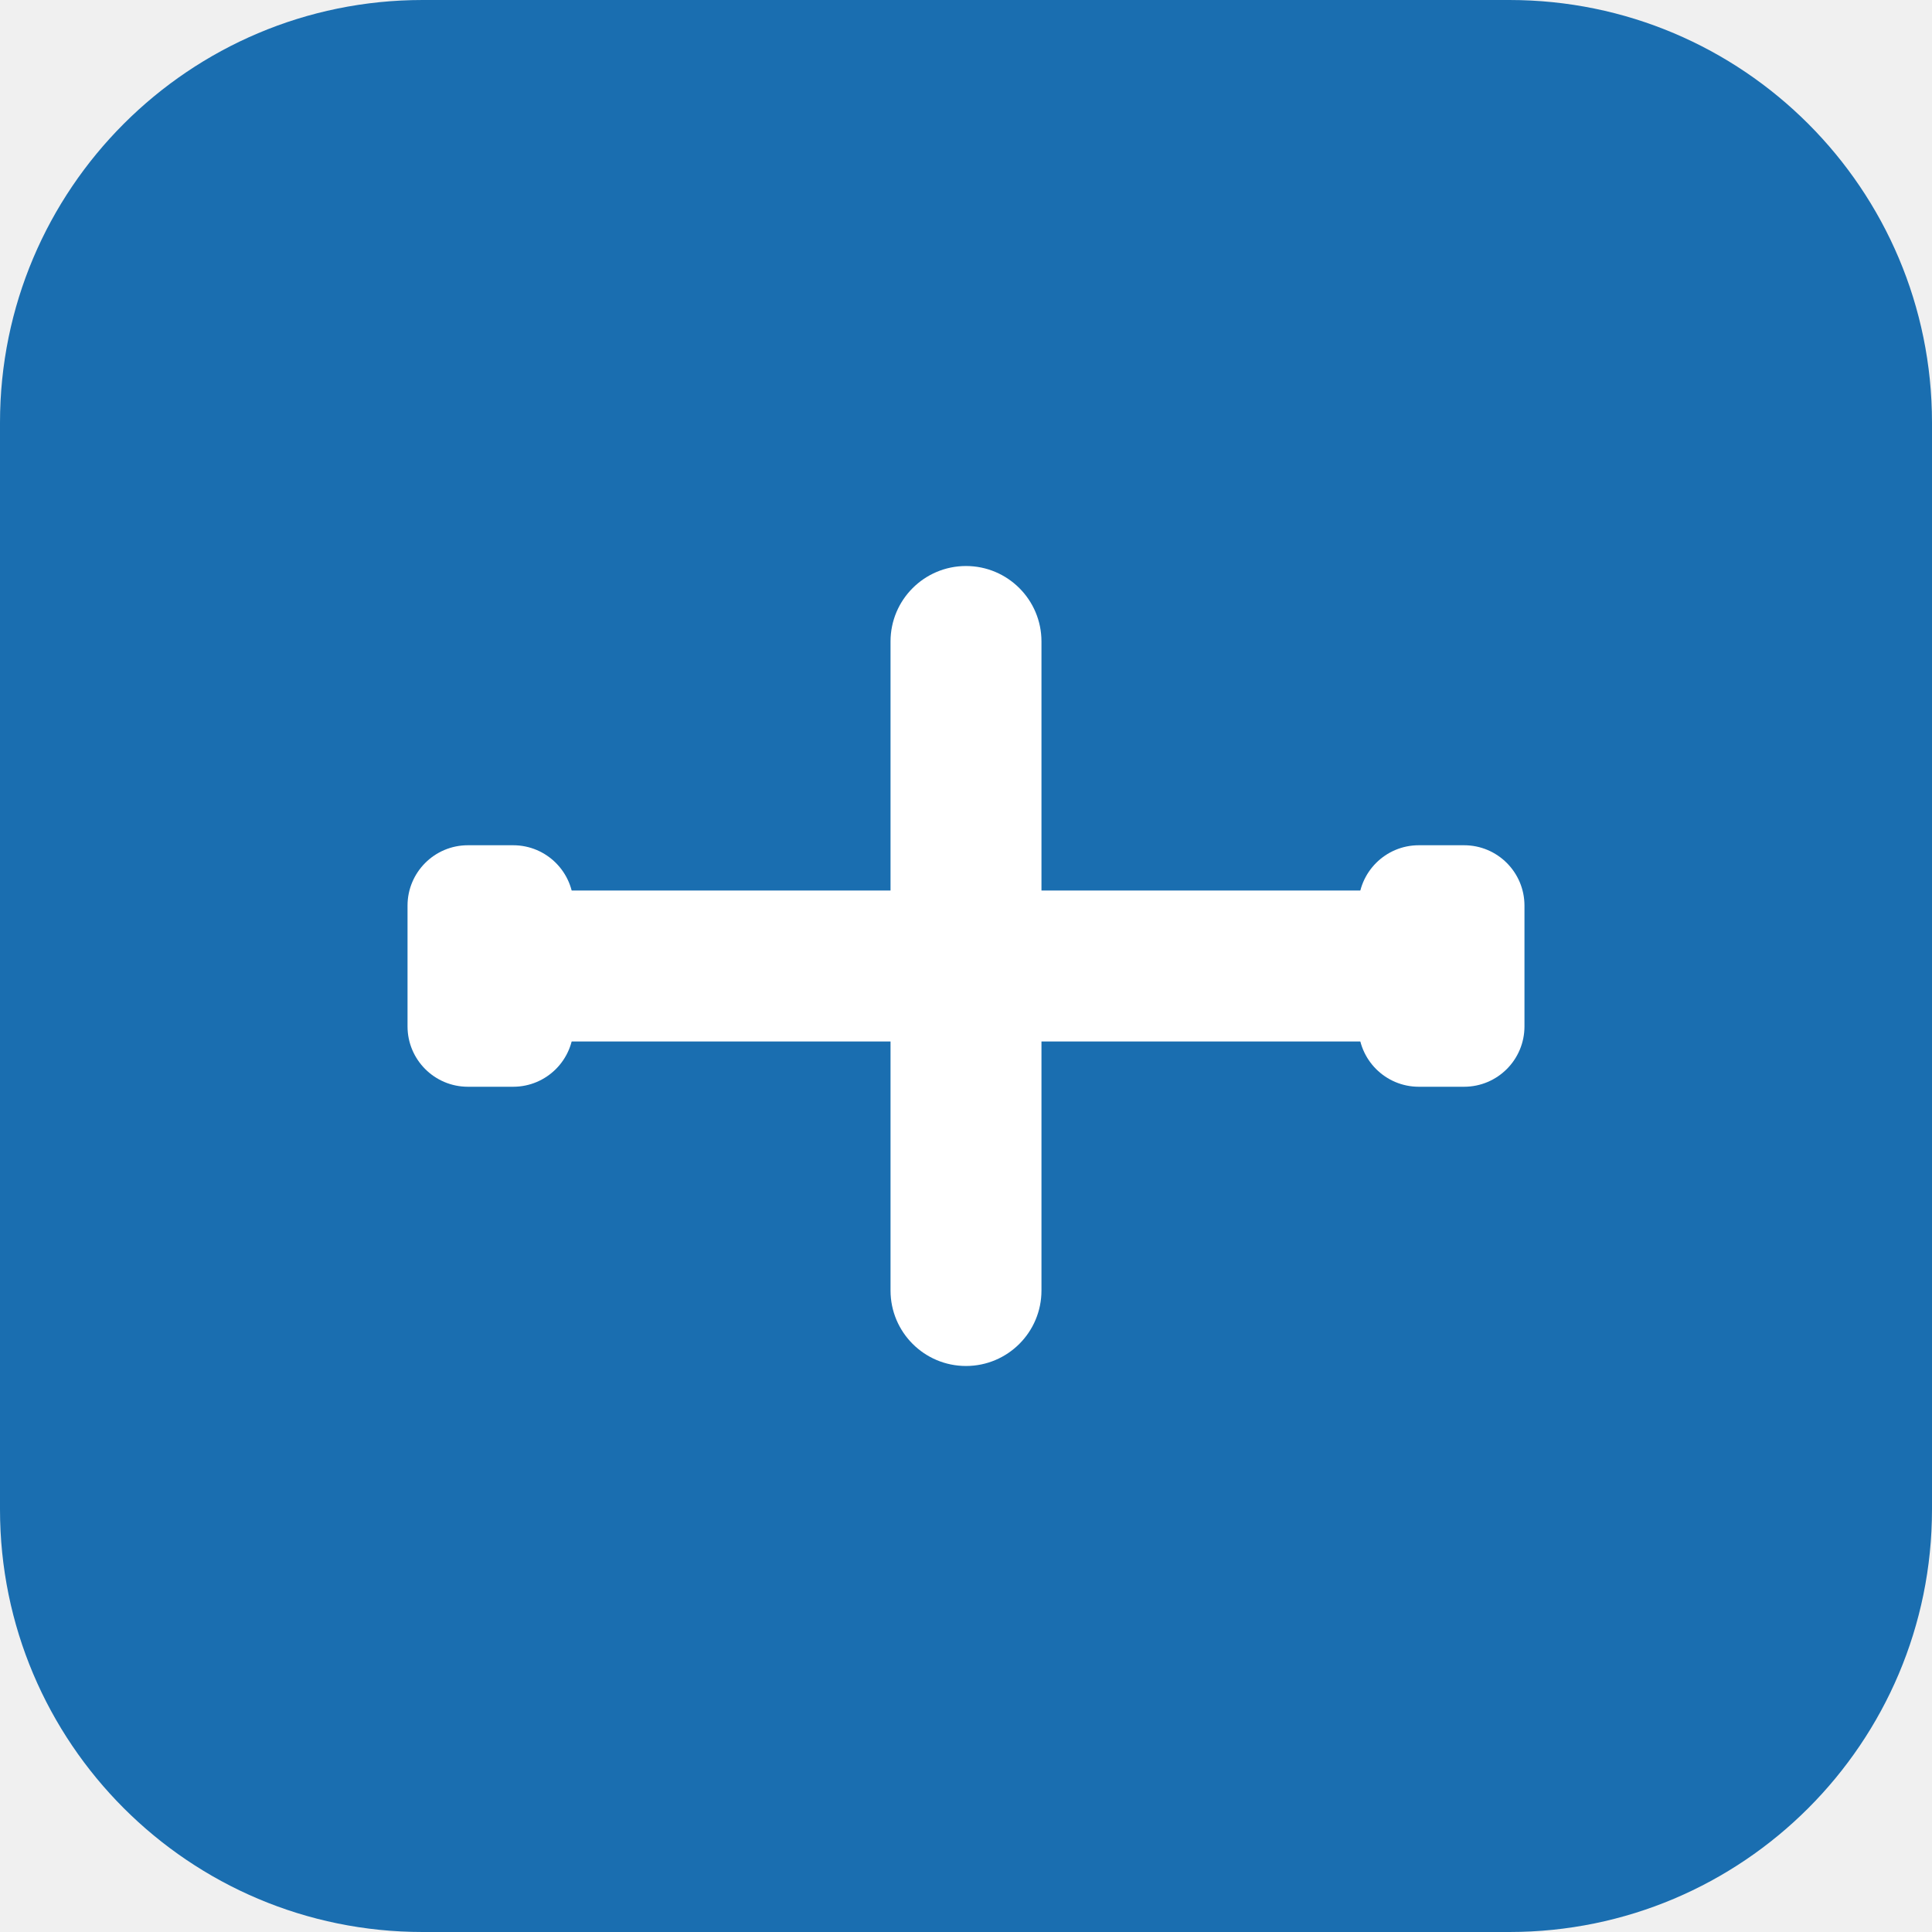
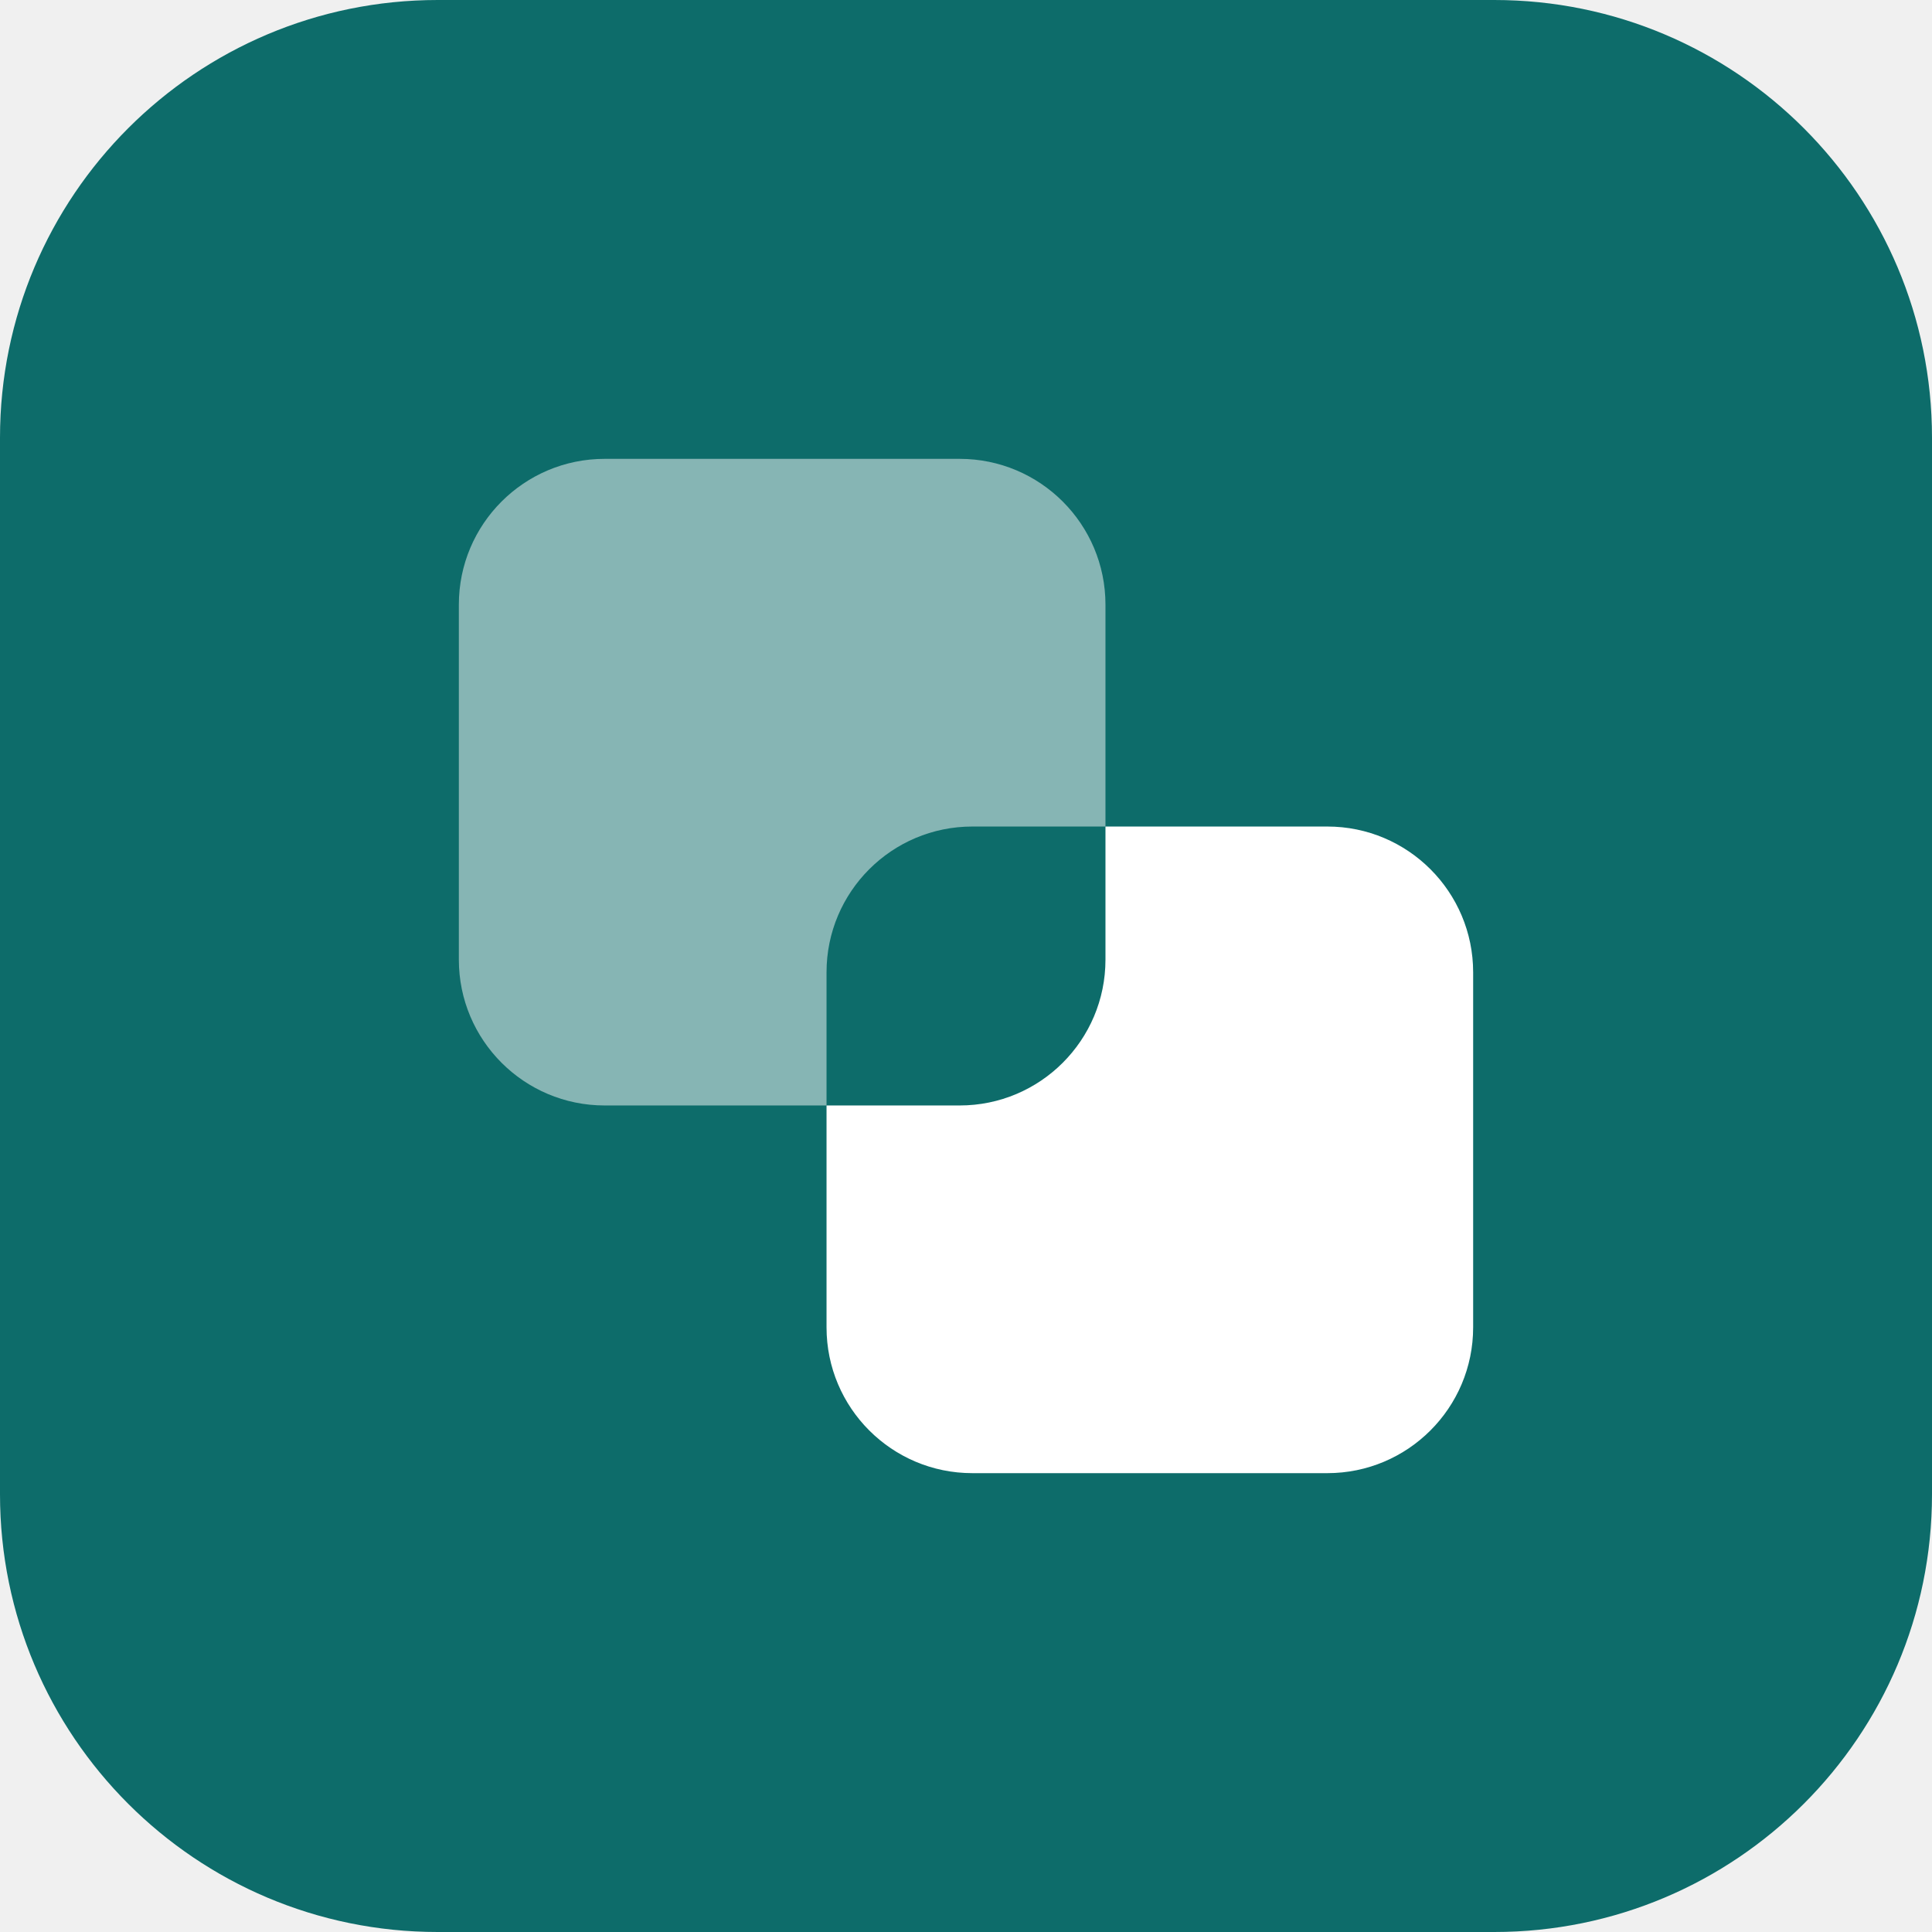
<svg xmlns="http://www.w3.org/2000/svg" viewBox="0 0 512 512" role="img" aria-label="BridgeMD">
-   <rect width="512" height="512" rx="112" fill="#1a6eb0" />
-   <g fill="#ffffff">
-     <rect x="120" y="236" width="272" height="40" rx="20" />
-     <rect x="108" y="224" width="44" height="64" rx="16" />
-     <rect x="360" y="224" width="44" height="64" rx="16" />
-     <rect x="236" y="150" width="40" height="212" rx="20" />
+   <rect width="512" height="512" rx="116" fill="#0d6c6a" />
+   <g transform="translate(256 256) scale(0.84) translate(-256 -256)" fill-rule="evenodd">
+     <path fill="#86b5b4" d="M142 96 H254 A46 46 0 0 1 300 142 V254 A46 46 0 0 1 254 300 H142 A46 46 0 0 1 96 254 V142 A46 46 0 0 1 142 96 Z M258 212 H300 V254 A46 46 0 0 1 254 300 H212 V258 A46 46 0 0 1 258 212 Z" />
+     <path fill="#ffffff" d="M258 212 H370 A46 46 0 0 1 416 258 V370 A46 46 0 0 1 370 416 H258 A46 46 0 0 1 212 370 V258 A46 46 0 0 1 258 212 Z M258 212 H300 V254 A46 46 0 0 1 254 300 H212 V258 A46 46 0 0 1 258 212 Z" />
  </g>
</svg>
